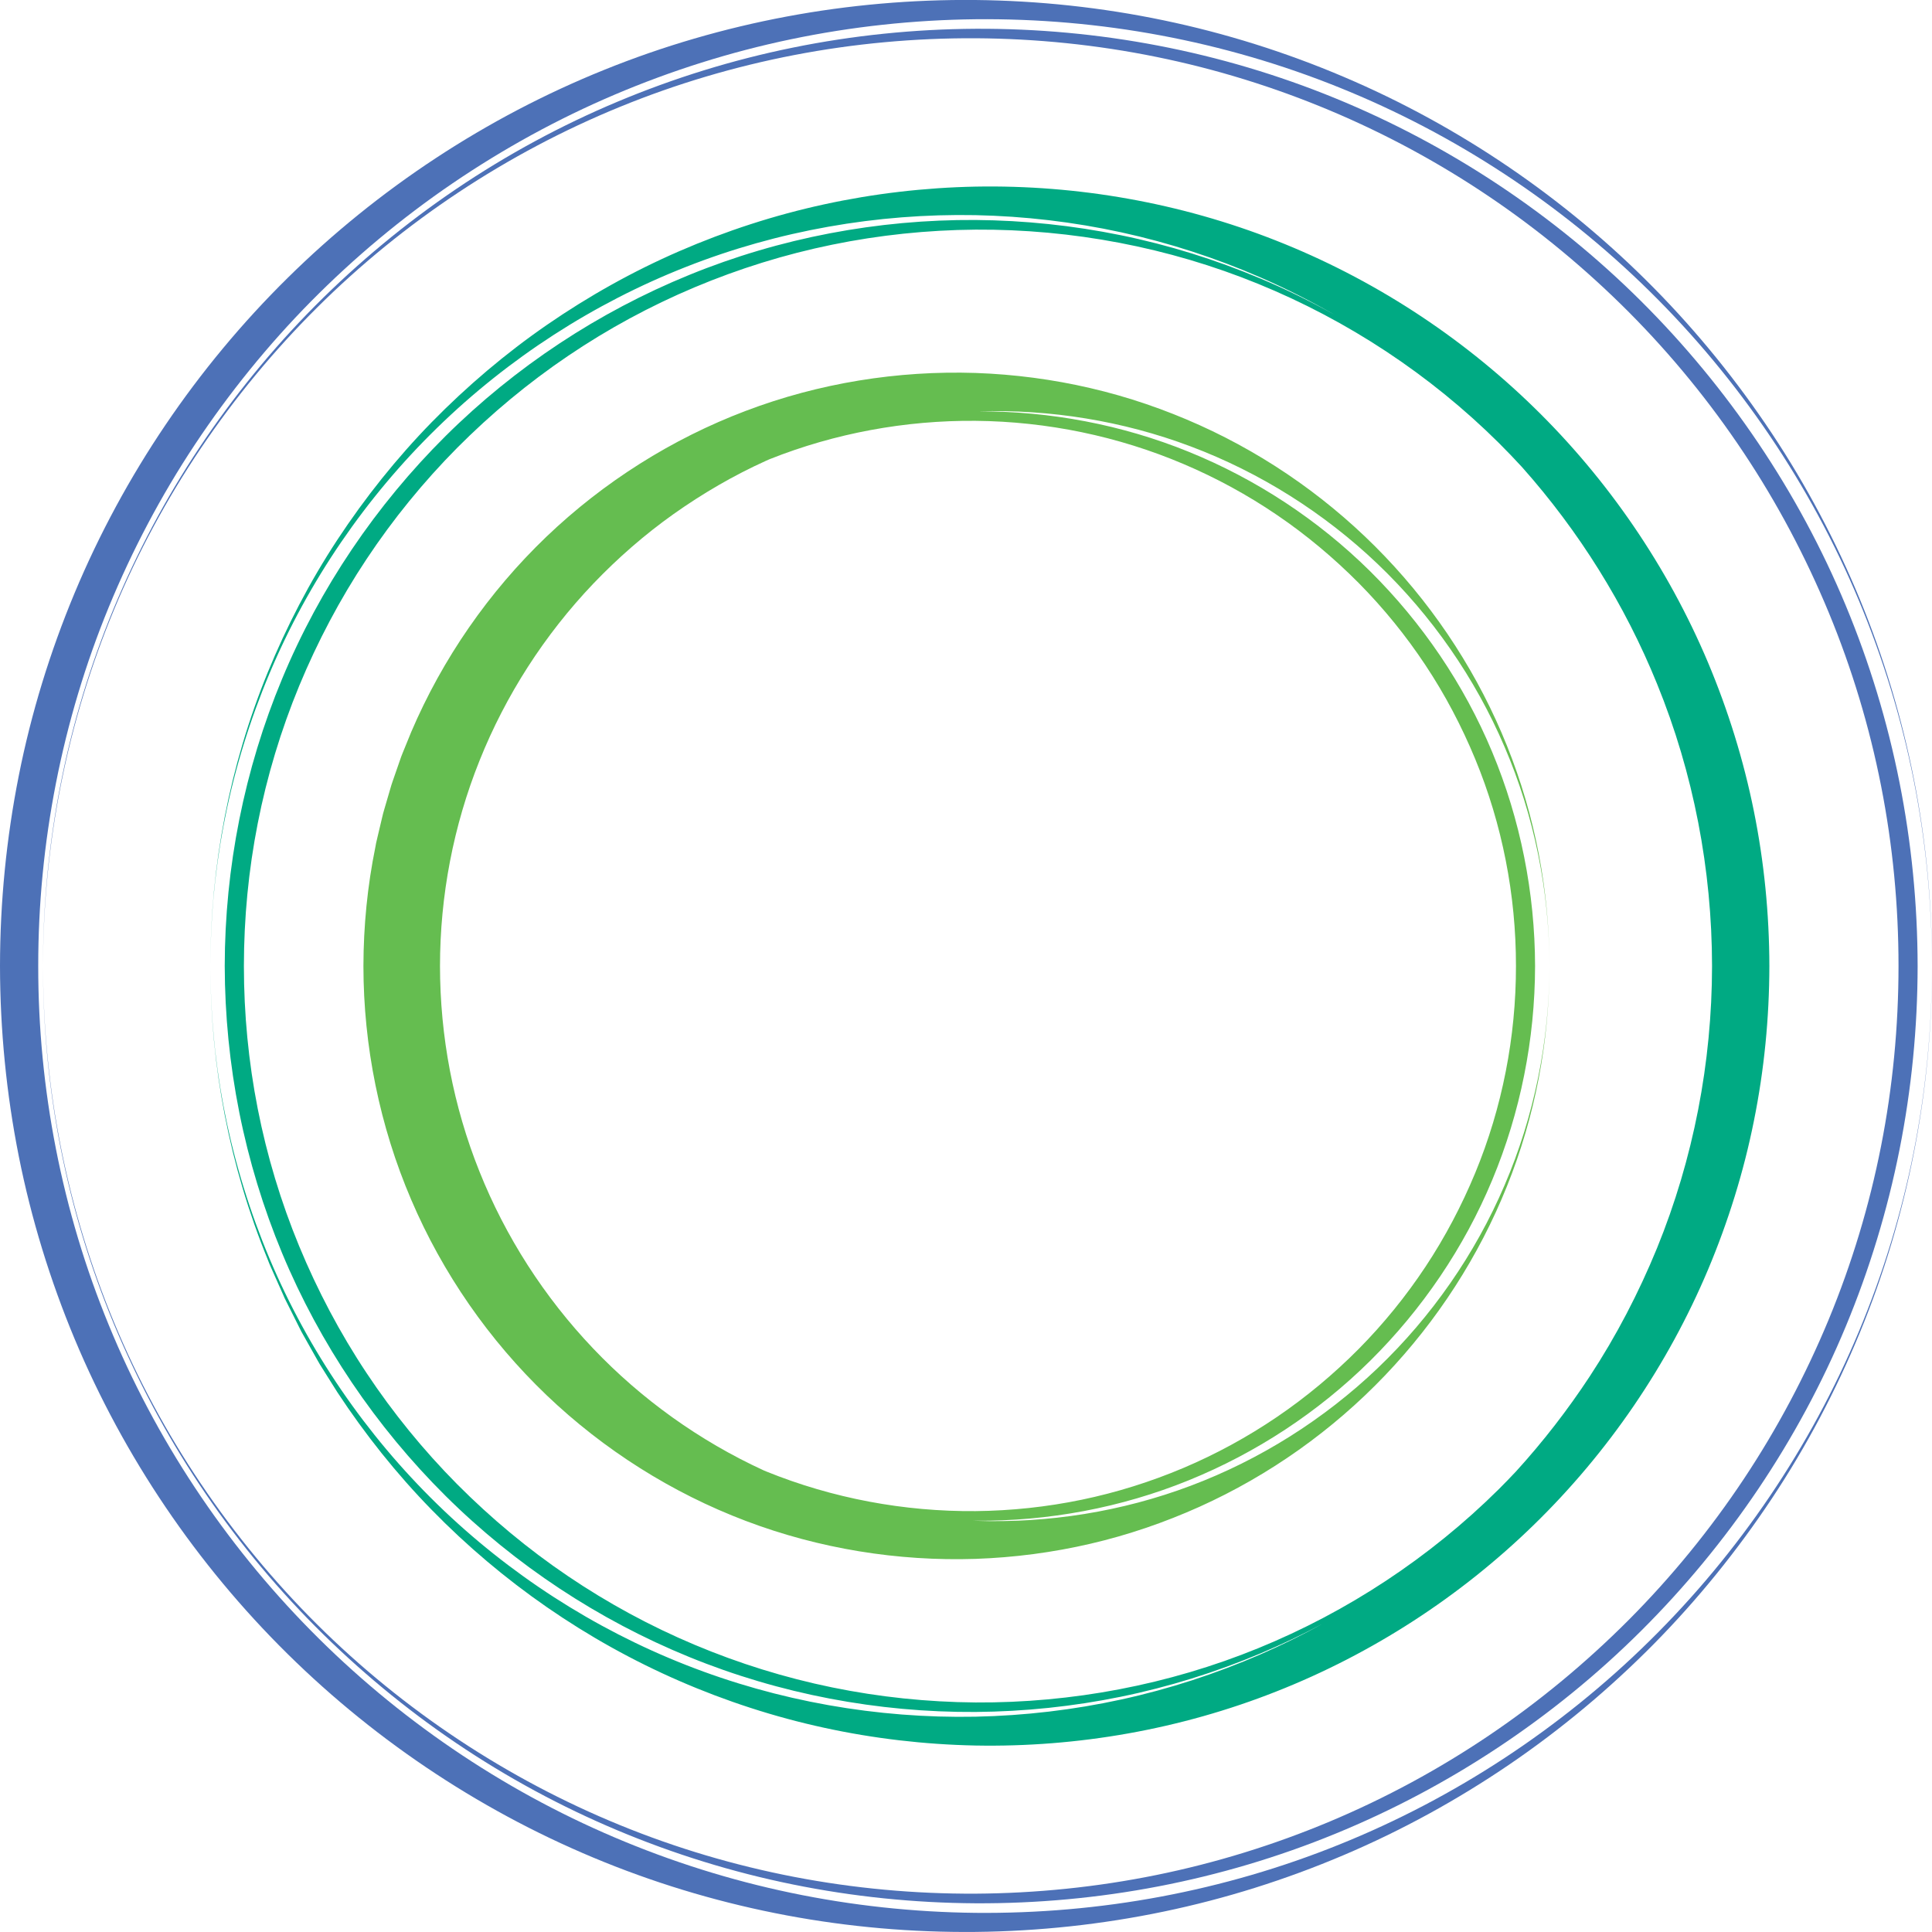
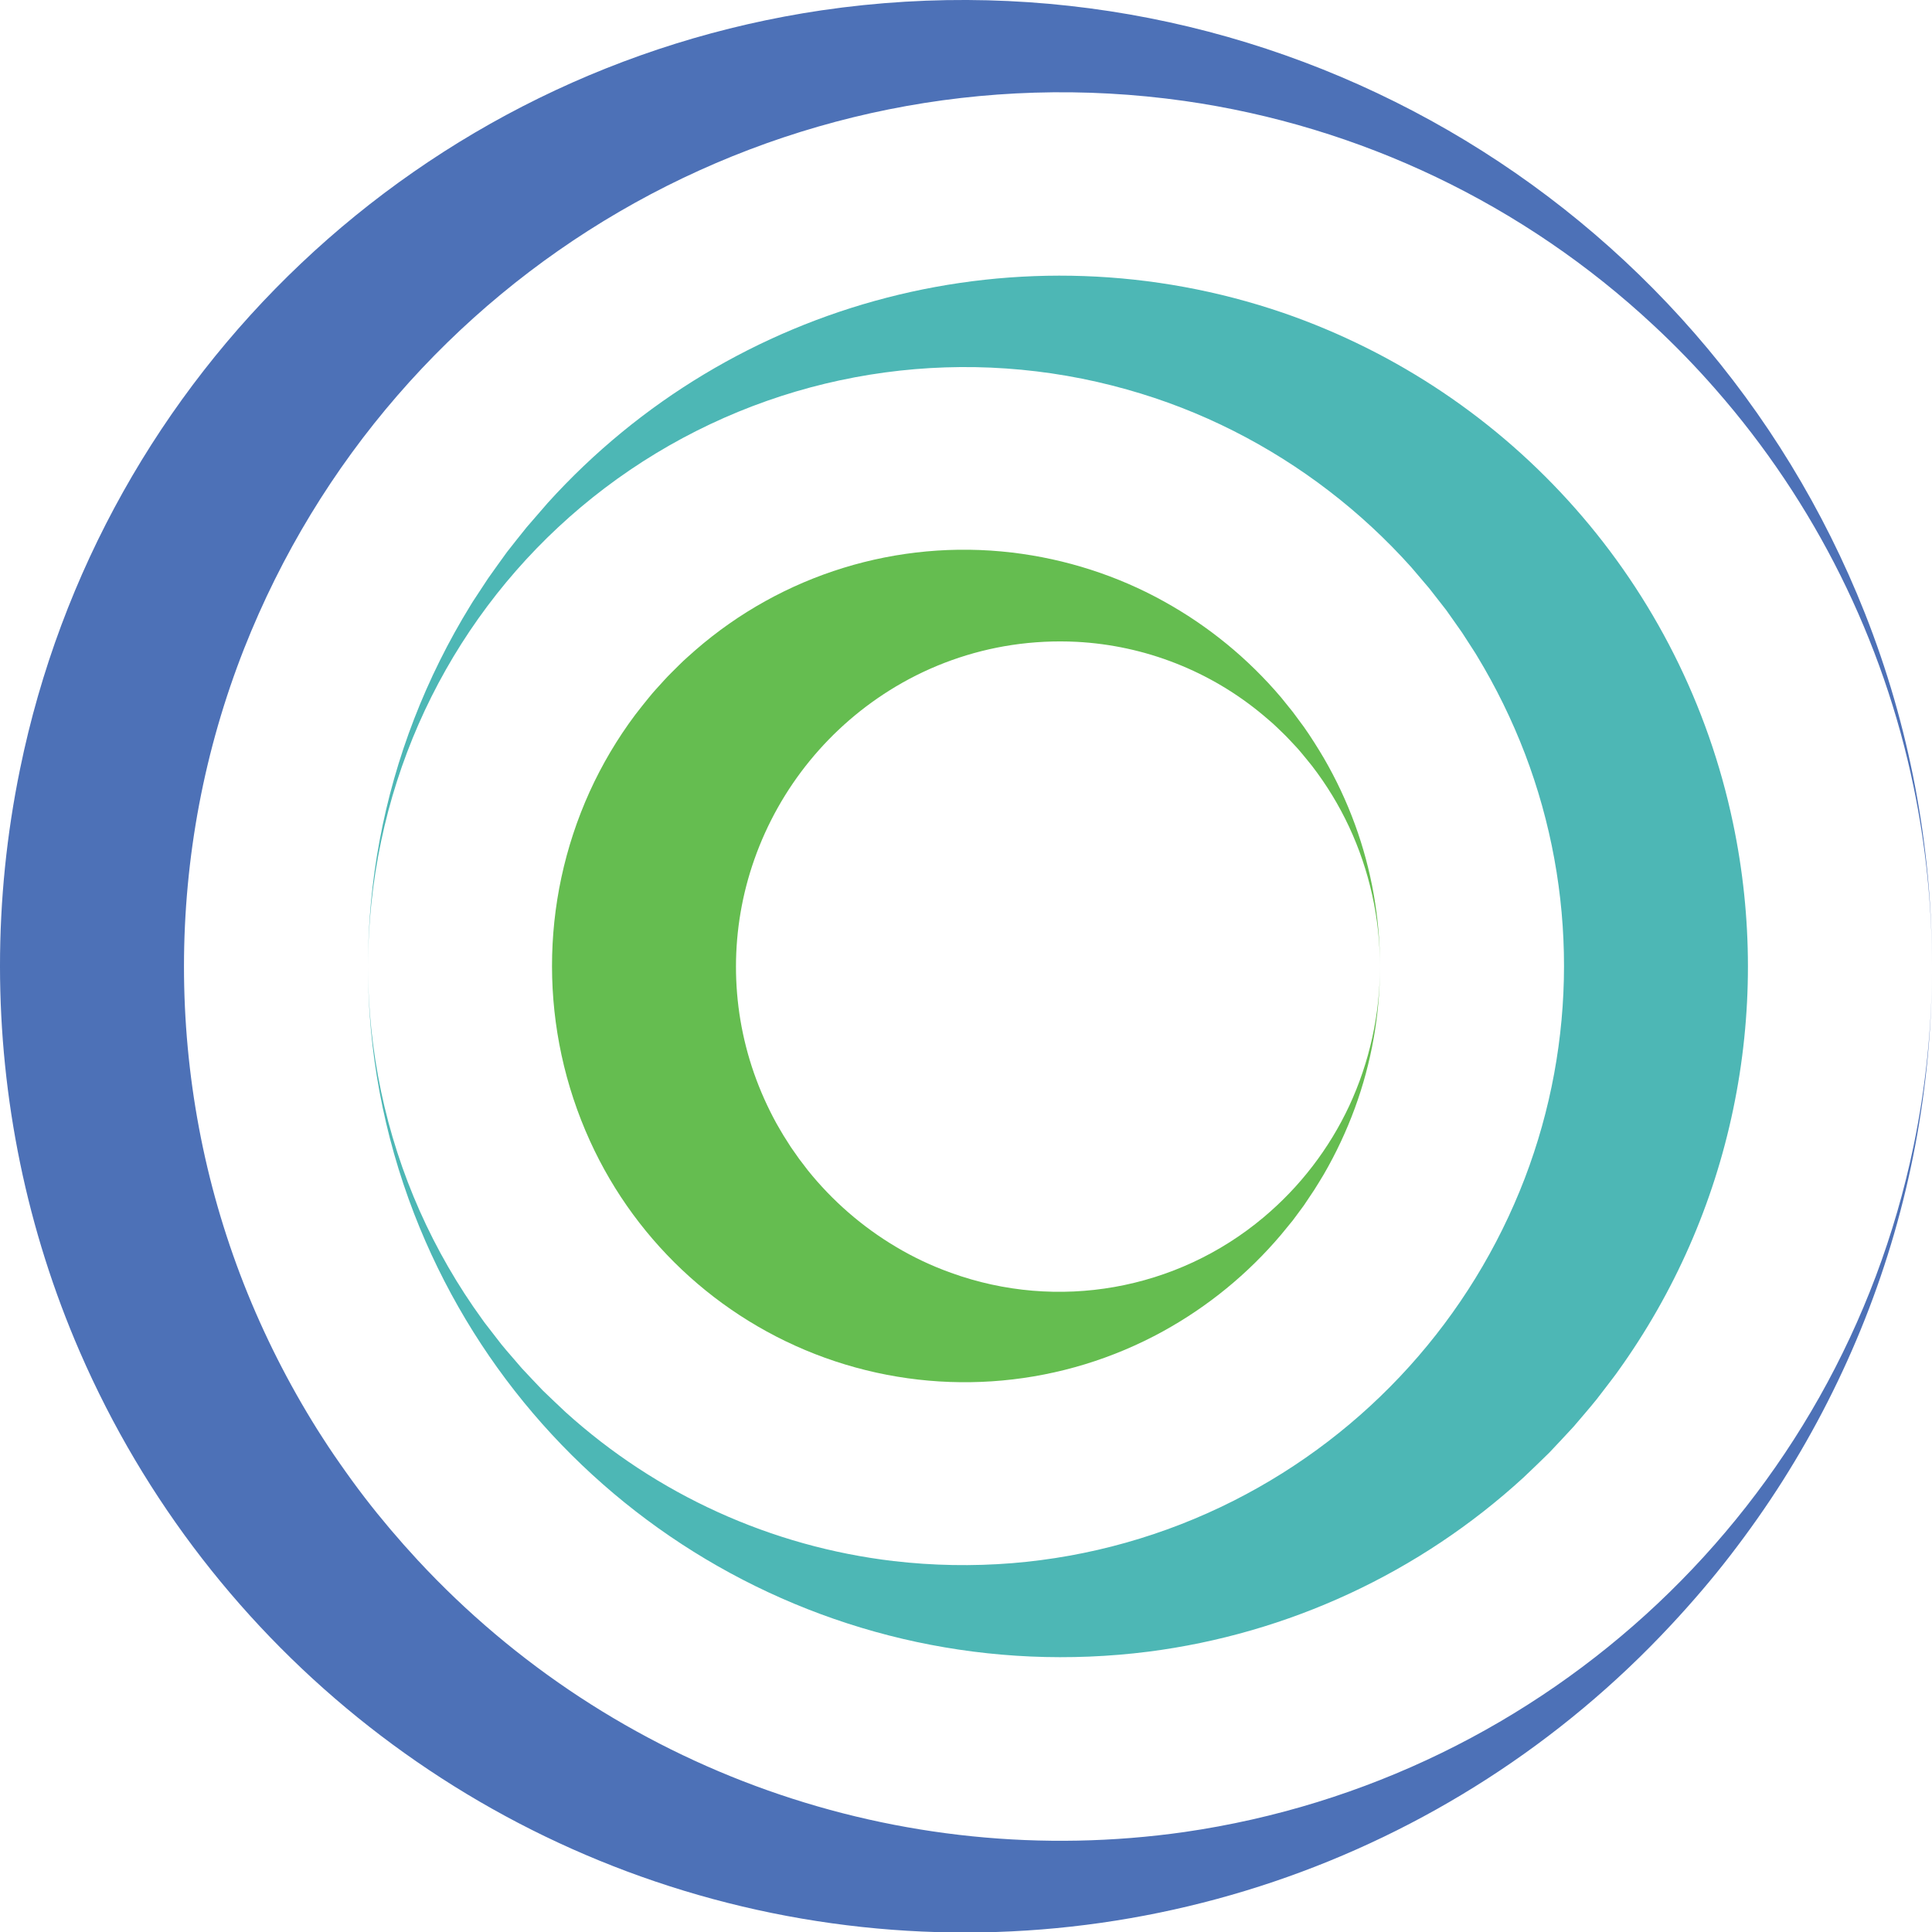
- <svg xmlns="http://www.w3.org/2000/svg" id="e3fcs0BMNYy1" viewBox="0 0 1000 1000" shape-rendering="geometricPrecision" text-rendering="geometricPrecision">
-   <g id="e3fcs0BMNYy2">
-     <path d="M139.4,654.04c.3.75.65,1.49.97,2.23l1.98,4.45l3.96,8.89.98,2.23l1.08,2.18l2.18,4.35l4.36,8.71l1.09,2.18l1.19,2.12l2.39,4.24l4.78,8.49c.77,1.43,1.64,2.81,2.51,4.18l2.59,4.13l5.19,8.25c14.29,21.71,30.57,42.17,48.78,60.81c36.39,37.31,80.1,67.66,128.2,88.57c24.04,10.46,49.14,18.63,74.86,24.22c25.71,5.61,52.03,8.68,78.43,9.21c52.8.98,106.05-8.35,155.58-27.92c49.53-19.5,95.25-49.06,133.56-86.45c38.32-37.36,69.21-82.53,90.06-132.06c10.4-24.76,18.44-50.56,23.71-76.93c5.32-26.36,7.95-53.25,7.99-80.13-.05-26.87-2.69-53.76-8.01-80.12-5.31-26.36-13.32-52.16-23.73-76.92-20.87-49.51-51.75-94.66-90.07-132.02-38.31-37.37-84.02-66.93-133.54-86.42-49.52-19.54-102.75-28.89-155.54-27.92-26.4.53-52.71,3.6-78.42,9.2-25.72,5.59-50.81,13.76-74.85,24.2-24.05,10.44-46.99,23.29-68.5,38.12-21.51,14.84-41.48,31.81-59.71,50.42-18.2,18.65-34.5,39.09-48.79,60.8-14.29,21.73-26.32,44.88-36.16,68.89-19.63,48.07-29.59,99.93-29.62,151.77.05-25.92,2.59-51.84,7.72-77.24c5.1-25.41,12.84-50.26,22.87-74.12c20.11-47.71,49.89-91.24,86.84-127.23c36.94-36.02,81.02-64.48,128.73-83.24c47.71-18.81,98.99-27.76,149.88-26.8c25.45.53,50.79,3.51,75.55,8.92c24.76,5.4,48.92,13.28,72.06,23.36c13.11,5.71,25.86,12.17,38.23,19.28-12.45-6.96-25.27-13.26-38.42-18.79-23.23-9.78-47.43-17.31-72.17-22.37-24.73-5.07-49.97-7.7-75.24-7.9-50.54-.31-101.24,9.26-148.17,28.44-46.93,19.14-90.1,47.62-126.14,83.4-36.01,35.79-65.07,78.68-84.59,125.64-19.57,46.94-29.65,97.79-29.71,148.65.06,25.43,2.57,50.86,7.54,75.8s12.41,49.38,22.17,72.86c19.55,46.95,48.58,89.85,84.6,125.63c36.06,35.76,79.21,64.25,126.14,83.39c46.93,19.17,97.62,28.75,148.16,28.44c25.27-.2,50.51-2.82,75.24-7.89c24.73-5.06,48.93-12.59,72.16-22.37c11.11-4.68,21.99-9.89,32.61-15.59-10.55,5.83-21.37,11.19-32.44,16.01-23.14,10.06-47.28,17.96-72.04,23.36-24.75,5.42-50.09,8.39-75.53,8.93-50.88.97-102.15-7.98-149.86-26.77-47.71-18.74-91.79-47.2-128.74-83.21-36.95-35.99-66.74-79.51-86.85-127.22-10.03-23.86-17.76-48.71-22.87-74.12-5.13-25.4-7.67-51.32-7.72-77.24.04,51.84,9.99,103.69,29.62,151.77l.89,2.27ZM651.22,853.12c-46.33,18.92-96.36,28.37-146.27,28.07-24.96-.2-49.87-2.79-74.28-7.8-24.41-5-48.3-12.43-71.23-22.09-22.93-9.65-44.9-21.58-65.48-35.51-20.6-13.93-39.77-29.91-57.29-47.51-17.49-17.64-33.25-36.97-46.97-57.65-13.74-20.67-25.37-42.71-34.85-65.62-9.47-22.92-16.66-46.77-21.44-71.09-4.79-24.32-7.17-49.12-7.17-73.91.02-24.8,2.38-49.59,7.18-73.91c4.78-24.32,11.98-48.17,21.44-71.09c9.49-22.91,21.13-44.94,34.86-65.61c13.72-20.68,29.47-40.01,46.96-57.65c17.52-17.6,36.7-33.57,57.29-47.5c20.58-13.94,42.54-25.86,65.48-35.51c22.93-9.65,46.82-17.09,71.23-22.08c24.41-5.01,49.32-7.6,74.28-7.8c49.91-.31,99.94,9.14,146.26,28.06c46.32,18.89,88.94,47,124.54,82.31c4.13,4.11,8.16,8.32,12.1,12.61c29.46,33.13,53.21,71.18,69.82,112.1c18.88,46.27,28.42,96.15,28.47,146.09-.04,49.94-9.64,99.8-28.51,146.07-9.47,23.11-21.05,45.38-34.79,66.31-11.41,17.35-24.17,33.83-38.18,49.22-2.93,3.11-5.89,6.19-8.92,9.2-35.59,35.28-78.21,63.4-124.53,82.29Z" fill="#00aa83" />
-   </g>
-   <g id="e3fcs0BMNYy4">
-     <path d="M801.98,500c-.02,38.88-7.9,77.76-23.2,113.42-15.24,35.68-37.81,68.09-65.69,94.72-27.9,26.61-61.04,47.43-96.72,60.86-35.69,13.47-73.81,19.47-111.42,18.17-.48-.02-.96-.05-1.44-.07.48.01.96.03,1.44.03c37.58.32,75.32-6.71,110.27-20.91c34.95-14.18,67.15-35.31,94.03-61.92c26.85-26.62,48.56-58.54,63.12-93.53c14.6-34.97,22.12-72.86,22.18-110.76-.07-37.9-7.59-75.79-22.19-110.76-14.59-34.98-36.27-66.9-63.13-93.52-26.89-26.6-59.07-47.74-94.02-61.91-34.51-14.01-71.71-21.03-108.81-20.91c37.13-1.11,74.71,4.89,109.94,18.17c35.68,13.42,68.82,34.23,96.72,60.82c27.88,26.61,50.46,59.02,65.71,94.7c15.31,35.64,23.19,74.51,23.21,113.4-.01-38.88-7.41-77.77-21.95-113.93-14.49-36.18-36.03-69.62-63.14-98-27.1-28.39-59.8-51.69-95.98-68.01-18.09-8.15-37.01-14.64-56.47-19.16-19.45-4.54-39.41-7.16-59.5-7.86-40.15-1.31-80.92,5.18-119.02,19.66-38.1,14.43-73.43,36.72-103.15,65.15-29.7,28.45-53.74,63.05-69.98,101.15l-2.93,7.19c-.95,2.41-2.02,4.77-2.82,7.24l-2.55,7.34c-.82,2.45-1.76,4.88-2.44,7.38l-2.18,7.46c-.7,2.49-1.52,4.96-2.07,7.49l-1.79,7.56-.89,3.78-.44,1.89-.35,1.91c-4.15,20.32-6.18,41.05-6.22,61.76.01,41.43,8.42,82.93,24.74,120.99c16.25,38.08,40.3,72.67,70,101.1c29.72,28.41,65.04,50.69,103.13,65.12c38.09,14.45,78.83,20.97,118.97,19.66c20.07-.69,40.03-3.31,59.48-7.84c19.46-4.51,38.37-11.01,56.46-19.14c36.18-16.31,68.88-39.59,95.98-67.97c27.11-28.37,48.65-61.8,63.15-97.98c14.55-36.17,21.95-75.06,21.96-113.94ZM660.94,266.54c15.21,10.32,29.35,22.18,42.29,35.19c12.91,13.05,24.53,27.36,34.65,42.65c10.14,15.28,18.69,31.58,25.69,48.5c14,33.86,21.13,70.49,21.09,107.12.03,36.63-7.09,73.25-21.09,107.11-7.01,16.92-15.58,33.21-25.7,48.49-10.12,15.29-21.74,29.6-34.65,42.65-12.93,13.02-27.09,24.86-42.29,35.18-15.2,10.33-31.42,19.18-48.36,26.36-16.95,7.17-34.6,12.72-52.65,16.46-18.05,3.75-36.49,5.71-54.96,5.9-36.94.32-74.01-6.59-108.37-20.53-.43-.18-.86-.37-1.29-.54-33.26-15.29-63.35-36.88-88.3-63.12-25.29-26.57-45.36-57.83-58.84-91.6-13.54-33.77-20.4-70.02-20.42-106.36.02-36.35,6.93-72.58,20.48-106.34c13.5-33.76,33.57-65,58.86-91.55c12.67-13.25,26.57-25.39,41.59-36.06c15.03-10.64,31.07-19.99,47.96-27.62.57-.26,1.14-.5,1.71-.75c33.87-13.48,70.31-20.17,106.64-19.86c36.95.34,73.74,7.95,107.62,22.36c16.92,7.18,33.14,16.02,48.34,26.36Z" fill="#65bd50" />
-   </g>
-   <g id="e3fcs0BMNYy6">
-     <g>
-       <path d="M990.46,596.57c-6.32,31.78-15.89,62.89-28.37,92.76-24.98,59.76-62.01,114.37-108.04,159.74-46,45.41-100.99,81.56-160.75,105.63-29.87,12.07-60.92,21.09-92.52,27.01s-63.75,8.69-95.84,8.38c-32.09-.35-64.11-3.79-95.45-10.34-31.34-6.53-61.99-16.19-91.39-28.71-58.81-25.01-112.47-61.68-157.19-107.05C116.18,798.66,80.4,744.63,56.3,685.82C32.12,627.04,19.73,563.54,19.79,500c-.05-63.54,12.36-127.03,36.53-185.81c12.1-29.37,27.01-57.62,44.58-84.13c17.58-26.5,37.68-51.36,60.05-74.04c22.39-22.65,46.94-43.19,73.31-61.14C260.63,76.94,288.73,61.5,318.13,49s60.04-22.17,91.38-28.7c31.34-6.55,63.35-9.99,95.44-10.34c32.09-.32,64.23,2.45,95.83,8.37c31.59,5.91,62.64,14.94,92.51,27c59.76,24.07,114.74,60.21,160.75,105.61c46.03,45.37,83.06,99.98,108.05,159.73c12.48,29.87,22.05,60.99,28.37,92.76s9.49,64.17,9.54,96.57c.07-64.81-12.59-129.62-37.26-189.61-12.36-29.98-27.55-58.81-45.49-85.86C899.3,197.5,878.8,172.12,855.97,149c-45.63-46.27-100.38-83.68-160.4-109.19-30-12.77-61.27-22.62-93.25-29.28C570.34,3.85,537.67,0.35,504.95,0c-32.72-.32-65.52,2.52-97.76,8.56s-63.92,15.25-94.39,27.57C251.83,60.7,195.75,97.58,148.83,143.9c-46.94,46.29-84.7,102-110.18,162.96-12.73,30.48-22.5,62.22-28.93,94.64C3.28,433.92,0.03,466.96,0,500c.05,33.04,3.28,66.08,9.73,98.5c6.46,32.41,16.21,64.15,28.94,94.63c25.49,60.96,63.25,116.66,110.19,162.94c46.92,46.31,102.99,83.18,163.95,107.76c30.47,12.31,62.15,21.53,94.38,27.57s65.03,8.88,97.75,8.56c32.72-.35,65.38-3.85,97.36-10.52c31.98-6.65,63.25-16.51,93.25-29.27c30.01-12.75,58.69-28.5,85.59-46.8c26.91-18.31,51.96-39.27,74.8-62.37c22.83-23.13,43.34-48.49,61.28-75.53c17.94-27.05,33.14-55.88,45.49-85.85c24.67-59.98,37.34-124.8,37.27-189.61-.03,32.39-3.2,64.79-9.52,96.56Z" fill="#4d71b7" />
-     </g>
-     <g>
-       <path d="M955.37,313.44c-24.51-58.93-60.92-112.79-106.11-157.73-45.21-44.94-99.34-80.8-158.24-104.9-29.45-12.06-60.09-21.15-91.31-27.15-31.22-6.01-63.01-8.92-94.76-8.77-31.75.18-63.48,3.42-94.56,9.75-31.09,6.31-61.53,15.73-90.75,27.99s-57.21,27.42-83.45,45.15c-26.24,17.72-50.7,38.04-73.03,60.45-22.3,22.44-42.4,47.06-59.91,73.39-17.53,26.32-32.4,54.38-44.5,83.57C46.67,344.4,37.49,374.8,31.39,405.8c-6.11,31-9.14,62.6-9.12,94.2.05-31.59,3.14-63.18,9.31-94.16c6.16-30.98,15.39-61.34,27.52-90.5C83.34,257,119.39,203.69,164.13,159.2c44.75-44.5,98.34-79.98,156.64-103.84c29.15-11.94,59.48-20.93,90.38-26.88s62.37-8.83,93.8-8.68c31.44.18,62.84,3.39,93.61,9.66c30.77,6.25,60.9,15.57,89.81,27.72c28.92,12.14,56.63,27.14,82.59,44.69c25.98,17.54,50.18,37.66,72.28,59.84c22.08,22.21,41.97,46.58,59.3,72.64c17.35,26.05,32.06,53.83,44.03,82.73c11.95,28.9,21.03,58.99,27.07,89.68c6.04,30.68,9.04,61.96,9.03,93.24s-2.99,62.55-9.04,93.24c-6.04,30.68-15.12,60.77-27.07,89.67-11.97,28.89-26.7,56.66-44.04,82.72-17.33,26.06-37.22,50.43-59.3,72.64-22.1,22.19-46.31,42.29-72.28,59.83-25.97,17.55-53.67,32.55-82.59,44.69s-59.04,21.46-89.81,27.71c-30.77,6.26-62.17,9.47-93.6,9.66-31.44.15-62.9-2.73-93.8-8.67-30.9-5.95-61.23-14.93-90.37-26.87-58.3-23.85-111.89-59.34-156.64-103.83C119.4,796.31,83.35,743,59.1,684.66c-12.13-29.16-21.36-59.52-27.52-90.5-6.17-30.98-9.26-62.57-9.31-94.16-.01,31.59,3.01,63.19,9.12,94.2c6.1,31,15.28,61.4,27.35,90.61c12.1,29.19,26.96,57.26,44.49,83.58c17.51,26.33,37.61,50.95,59.91,73.39c22.33,22.41,46.78,42.74,73.03,60.46c26.24,17.73,54.23,32.89,83.45,45.15c29.22,12.27,59.66,21.69,90.75,28c31.09,6.33,62.81,9.57,94.57,9.75c31.75.15,63.55-2.76,94.76-8.77c31.22-6.01,61.87-15.09,91.31-27.16c58.91-24.1,113.04-59.95,158.25-104.91c45.19-44.94,81.62-98.8,106.11-157.74c12.25-29.46,21.58-60.14,27.8-91.44c6.23-31.3,9.36-63.21,9.39-95.12-.05-31.91-3.17-63.82-9.4-95.12-6.21-31.3-15.54-61.98-27.79-91.44Z" fill="#4d71b7" />
-     </g>
-   </g>
+ <svg xmlns="http://www.w3.org/2000/svg" id="ecYOkfoNRCT1" viewBox="0 0 1000 1000" shape-rendering="geometricPrecision" text-rendering="geometricPrecision">
+   <path id="ecYOkfoNRCT2" d="M1000,500.13c-.001,31.16-2.913,62.252-8.7,92.87-5.814,30.674-14.519,60.728-26,89.76-11.535,29.137-25.774,57.129-42.53,83.61-8.39,13.26-17.46,26.11-27.06,38.58s-19.89,24.45-30.65,36C750.318,964.34,581.086,1021.543,415.013,993.073s-306.59-138.772-373.683-293.333c-13.631-31.408-23.989-64.138-30.91-97.67-13.87-67.257-13.893-136.634-.07-203.9C52.298,193.001,218.133,36.002,425.29,5.34c230.613-33.808,454.195,95.431,540,312.14c22.973,58.153,34.749,120.124,34.71,182.65Zm0,0c-.009-31.149-3.189-62.215-9.49-92.72-15.788-76.311-51.086-147.227-102.45-205.83-10.129-11.598-20.854-22.663-32.13-33.15C788.761,105.739,703.964,65.182,613,52.24C404.75,22.859,203.515,140.086,126.35,335.73c-10.279,26.13-18.077,53.169-23.29,80.76-10.417,55.278-10.44,112.013-.07,167.3c5.186,27.603,12.96,54.656,23.22,80.8c10.334,26.26,23.082,51.505,38.08,75.41c1.86,3,3.85,5.93,5.76,8.91s4,5.85,6,8.78s4.11,5.77,6.16,8.66s4.25,5.68,6.37,8.52s4.4,5.58,6.59,8.37l6.8,8.22l7,8.08l7.17,7.92c101.239,109.191,249.587,161.797,397,140.78c188.047-27.244,338.909-169.315,377.38-355.39c6.298-30.505,9.474-61.572,9.48-92.72Z" fill="#4d71b7" />
+   <path id="ecYOkfoNRCT3" d="M190.47,500.13c0-43.774,8.096-87.171,23.88-128c7.937-20.504,17.738-40.237,29.28-58.95.68-1.2,1.47-2.33,2.22-3.49l2.27-3.45l4.55-6.92c3.18-4.52,6.44-9,9.66-13.48c3.39-4.38,6.87-8.69,10.32-13l10.91-12.59c95.814-105.867,245.452-144.534,380.56-98.34C782.805,202.835,871.245,303.128,897,426c10.278,48.869,10.306,99.34.08,148.22-10.173,48.769-30.437,94.87-59.49,135.34-.86,1.28-1.82,2.49-2.75,3.73l-2.8,3.68-5.63,7.33c-3.87,4.79-7.93,9.43-11.91,14.12-4.15,4.54-8.39,9-12.59,13.47-4.36,4.32-8.81,8.54-13.24,12.77-53.884,49.415-121.743,80.938-194.26,90.24-163.737,20.707-320.517-72.821-380.08-226.74-15.775-40.842-23.864-84.248-23.86-128.03Zm0,0c.027,21.799,2.302,43.538,6.79,64.87c8.973,42.583,26.832,82.793,52.41,118c.74,1.12,1.59,2.18,2.42,3.24l2.47,3.2l4.95,6.39c1.66,2.12,3.48,4.11,5.22,6.16l5.26,6.11c3.65,4,7.39,7.81,11.06,11.71c3.85,3.74,7.78,7.39,11.65,11.07c47.2,42.719,106.535,69.675,169.76,77.12c20.365,2.373,40.913,2.742,61.35,1.1c39.974-3.256,78.937-14.235,114.73-32.33c69.2-35.008,122.91-94.496,150.69-166.9c27.022-70.705,27.068-148.883.13-219.62-6.742-17.626-15.059-34.608-24.85-50.74-.57-1-1.24-2-1.88-3l-1.94-3-3.87-6c-2.69-3.91-5.49-7.75-8.22-11.67-2.89-3.77-5.87-7.5-8.8-11.28l-9.3-10.93c-25.967-29.009-57.116-52.921-91.85-70.51-17.704-8.962-36.242-16.17-55.35-21.52-82.31-23.23-170.568-11.276-243.733,33.012s-124.681,116.941-142.267,200.638c-4.497,21.335-6.786,43.076-6.83,64.88Z" fill="#4db7b5" />
+   <path id="ecYOkfoNRCT4" d="M714.28,500.13c.01,25.043-4.391,49.893-13,73.41-4.358,11.874-9.738,23.347-16.08,34.29-1.6,2.74-3.32,5.42-5,8.14l-5.35,8c-1.88,2.59-3.81,5.15-5.73,7.74L663,639.18c-17.091,20.17-37.719,37.054-60.87,49.82-51.984,28.63-113.553,34.283-169.881,15.598s-102.312-60.015-126.879-114.038c-26.151-57.43-26.202-123.36-.14-180.83c6.402-14.056,14.297-27.383,23.55-39.75c2.3-3.07,4.75-6,7.14-9s5.05-5.75,7.59-8.6s5.34-5.46,8-8.16s5.59-5.16,8.41-7.7c45.065-39.191,104.581-57.538,163.89-50.52c13.874,1.641,27.555,4.628,40.85,8.92c13.007,4.178,25.577,9.614,37.53,16.23c23.165,12.775,43.806,29.668,60.91,49.85l6.07,7.53c1.92,2.59,3.85,5.14,5.73,7.74s3.59,5.3,5.34,8s3.36,5.42,5,8.16c6.354,10.937,11.734,22.411,16.08,34.29c8.59,23.521,12.977,48.369,12.96,73.41Zm0,0c-.008-24.942-5.468-49.581-16-72.19-5.213-11.164-11.639-21.721-19.16-31.48-1.88-2.42-3.88-4.74-5.8-7.1s-4.12-4.51-6.17-6.75-4.33-4.27-6.48-6.4-4.56-4-6.82-6c-27.231-22.807-61.138-36.143-96.61-38-11.183-.567-22.396-.017-33.47,1.64-21.222,3.204-41.62,10.499-60.06,21.48-34.183,20.386-60.13,52.119-73.32,89.67-12.552,35.725-12.601,74.653-.14,110.41c3.152,9,7.045,17.724,11.64,26.08c1.17,2.1,2.44,4.14,3.65,6.25l3.9,6.14l4.22,6l4.47,5.86c12.689,15.799,28.101,29.2,45.51,39.57c9.055,5.412,18.617,9.927,28.55,13.48c55.189,20.016,116.863,9.085,161.81-28.68c18.833-15.792,33.984-35.513,44.39-57.78c10.489-22.623,15.912-47.264,15.89-72.2Z" fill="#65bd50" />
</svg>
